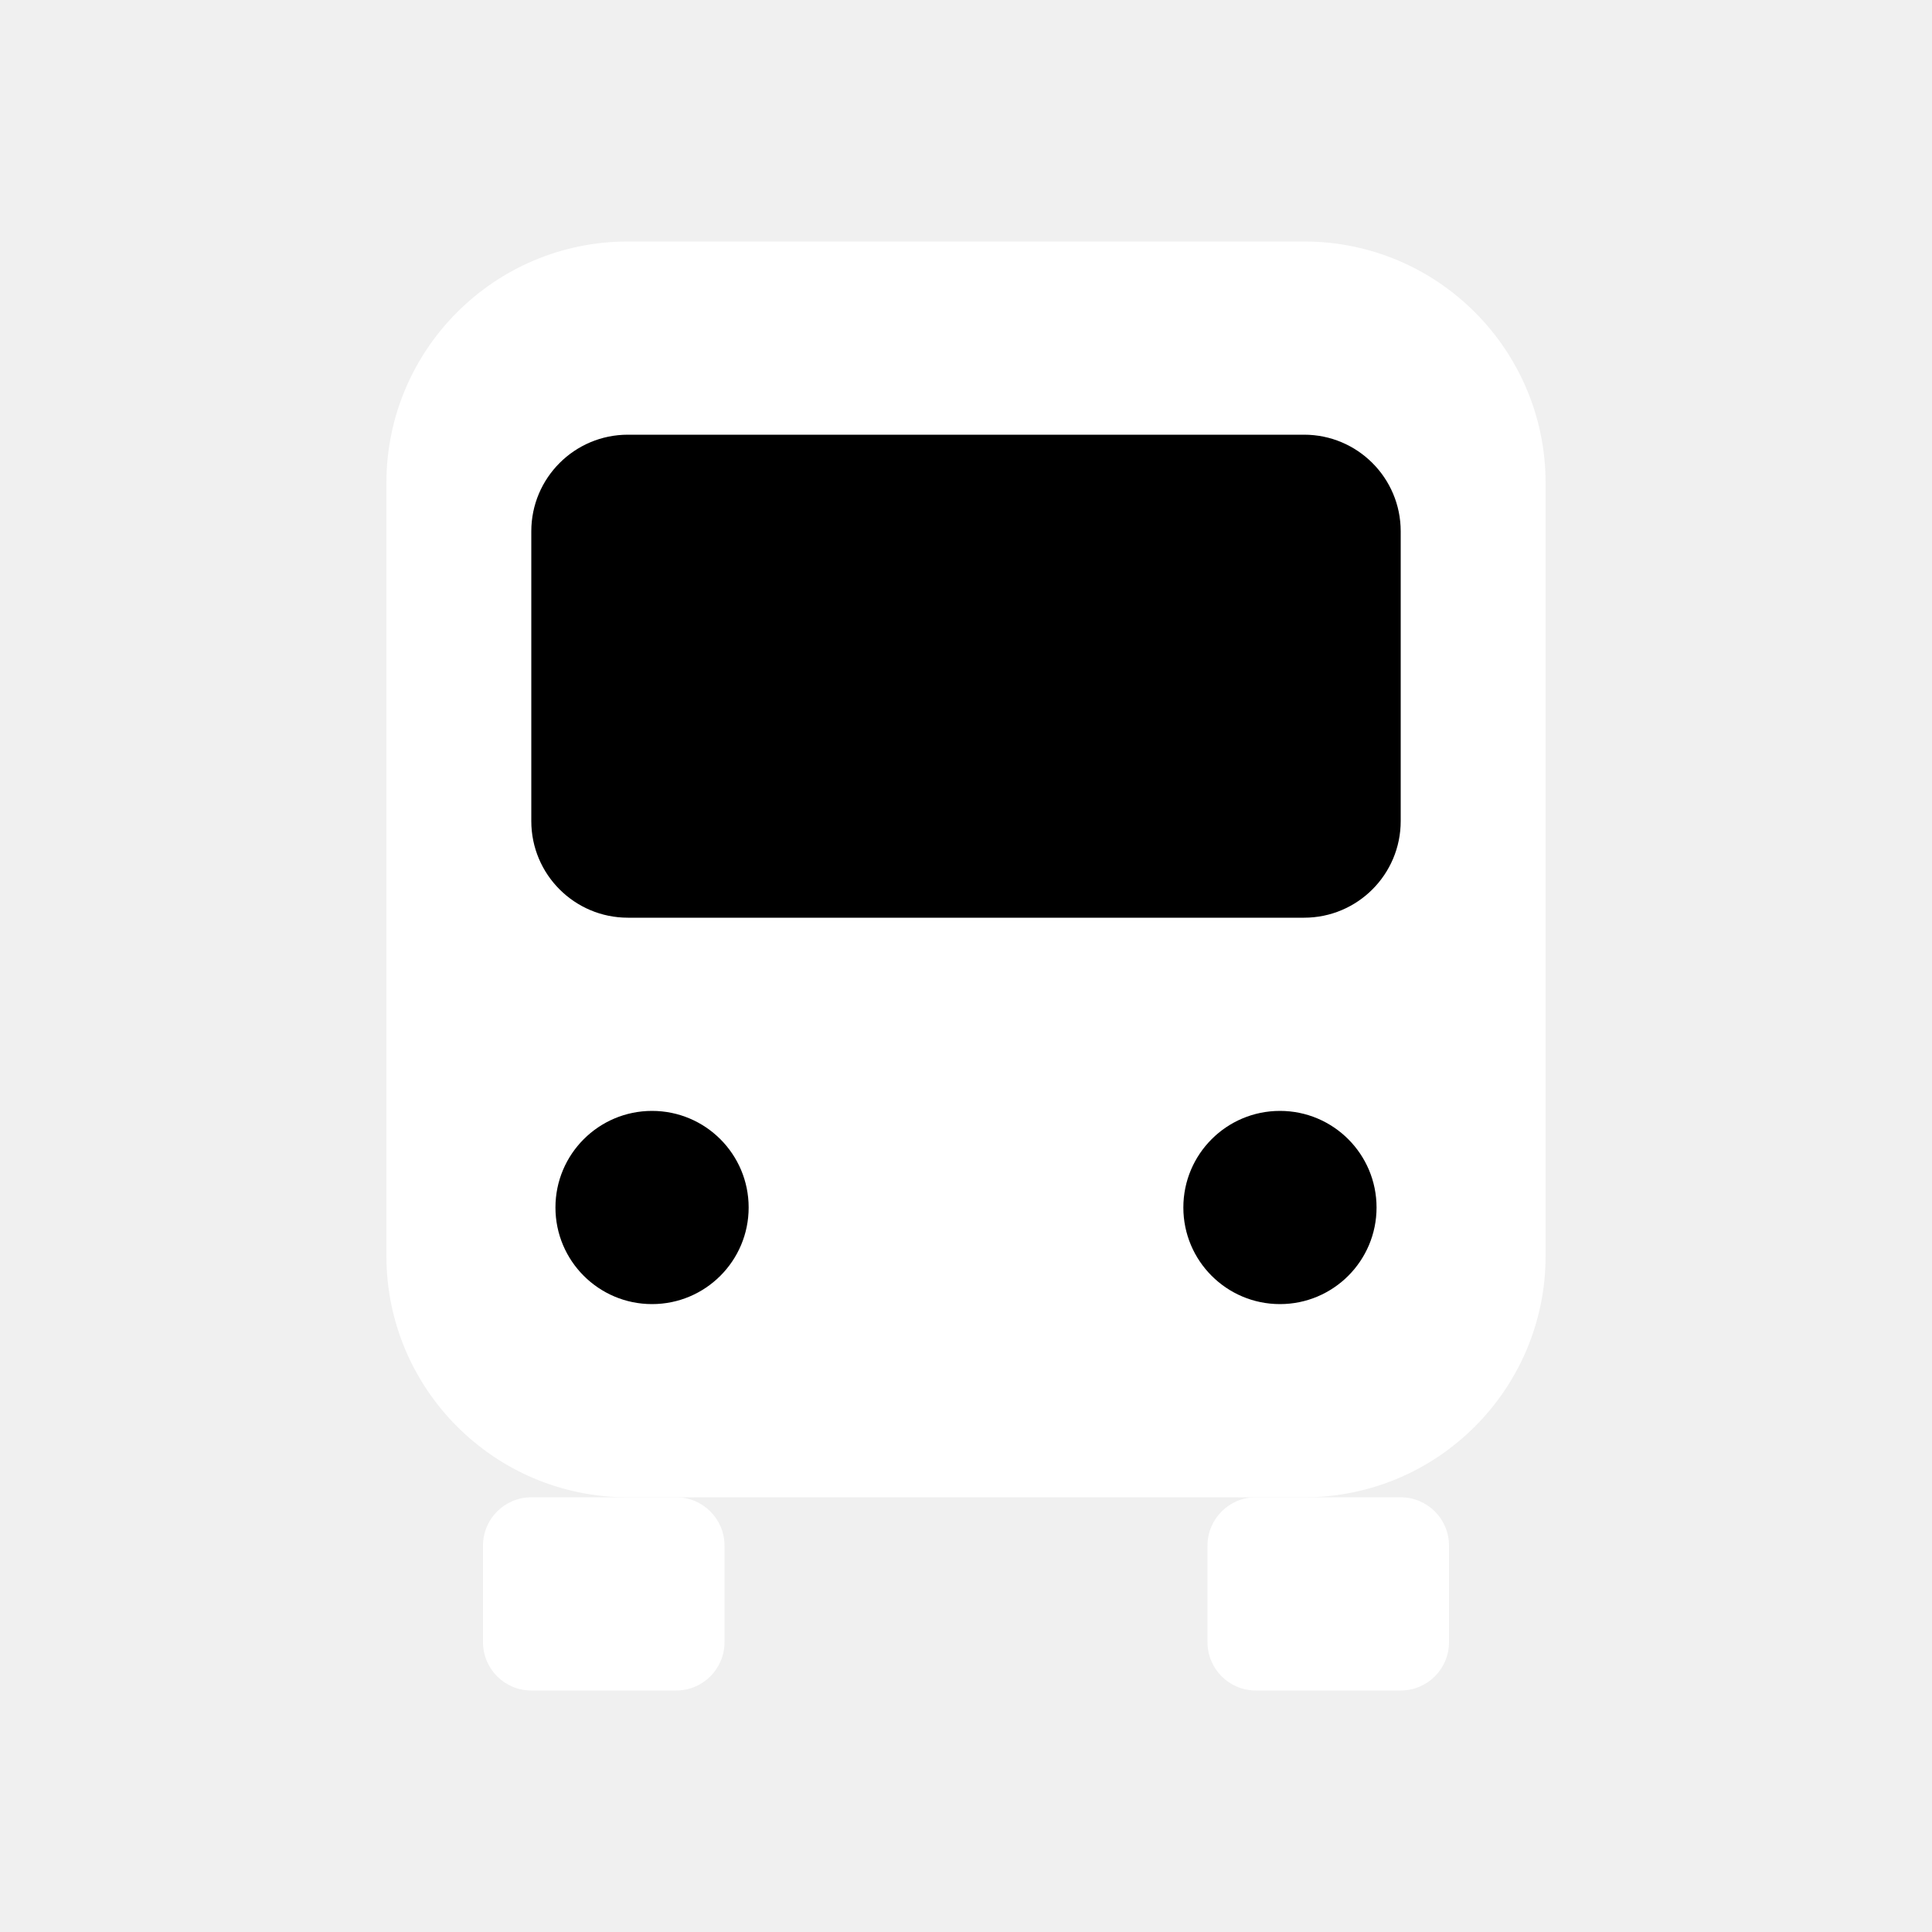
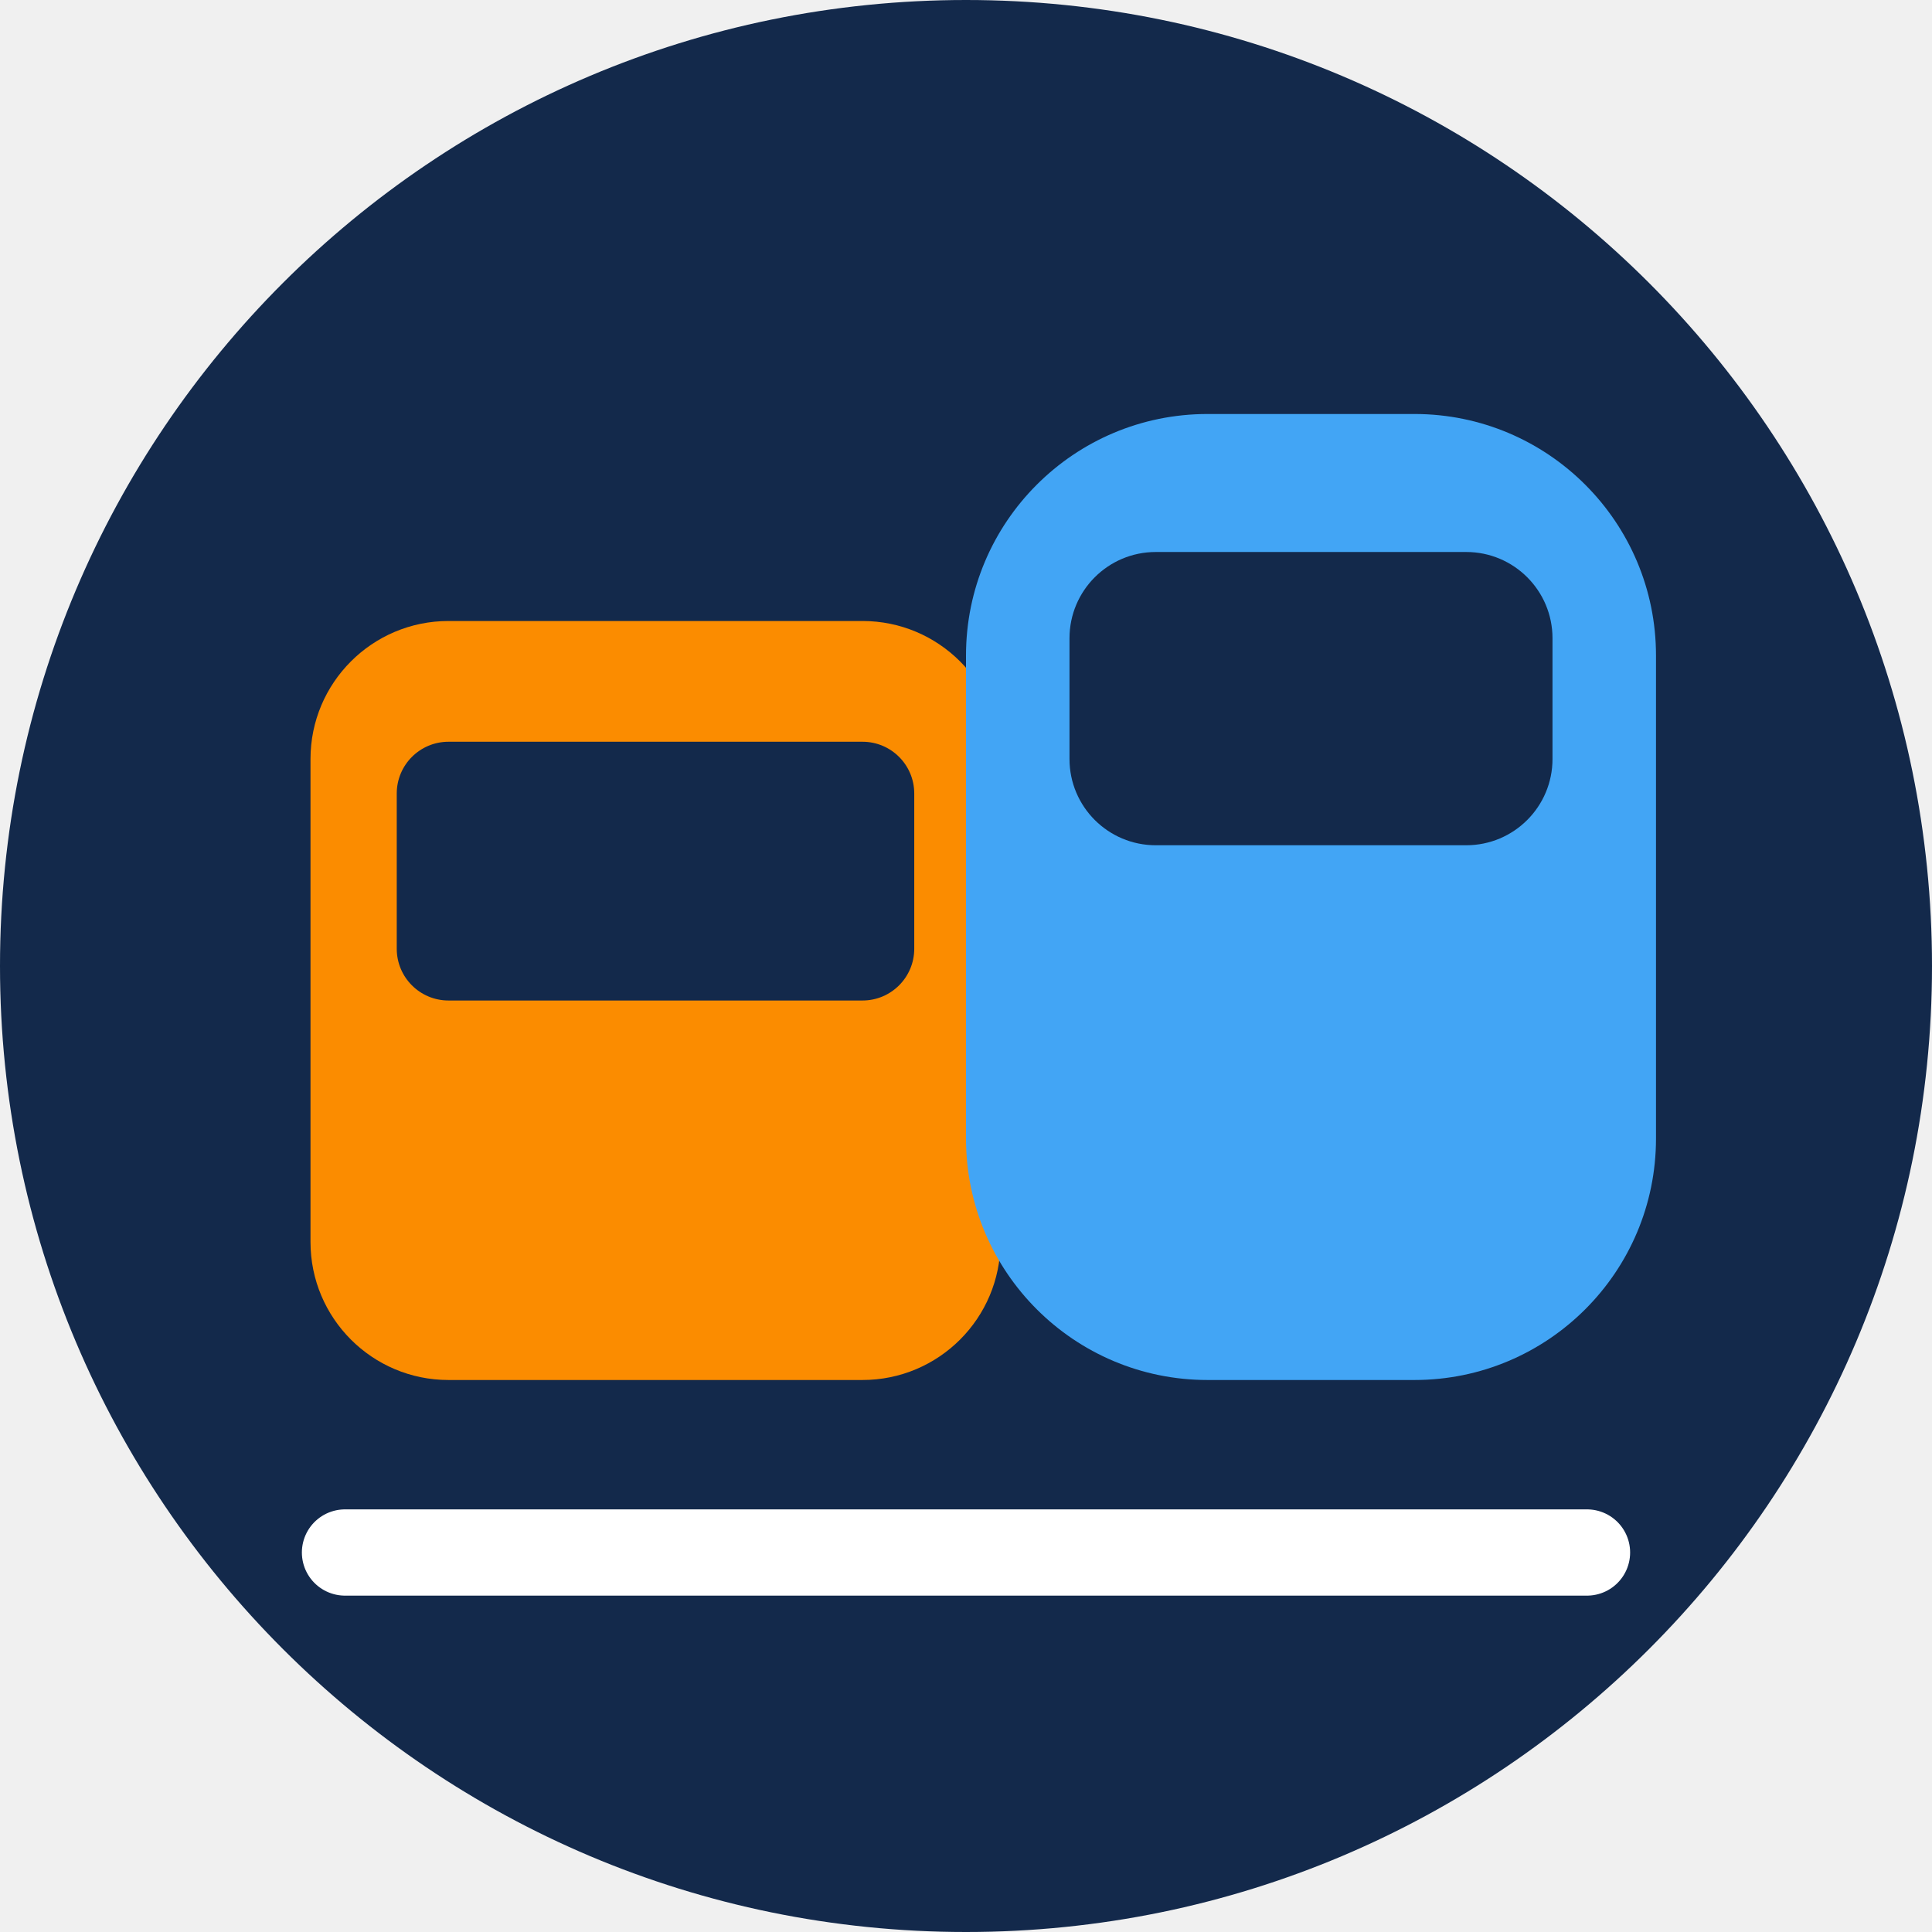
- <svg xmlns="http://www.w3.org/2000/svg" width="40" height="40" viewBox="0 0 40 40">
-   <rect x="8" y="5" width="24" height="26" rx="5" fill="#FFFFFF" />
-   <rect x="11" y="9" width="18" height="10" rx="2" fill="#000000" />
-   <circle cx="13.5" cy="25" r="2" fill="#000000" />
-   <circle cx="26.5" cy="25" r="2" fill="#000000" />
-   <rect x="10" y="31" width="5" height="4" rx="1" fill="#FFFFFF" />
-   <rect x="25" y="31" width="5" height="4" rx="1" fill="#FFFFFF" />
+ <svg xmlns="http://www.w3.org/2000/svg" width="40" height="40" viewBox="-56 -56 112 112">
+   <circle r="56" fill="#13294B" />
+   <rect x="-38" y="-20" width="40" height="44" rx="8" fill="#FB8C00" />
+   <rect x="-33" y="-13" width="30" height="15" rx="3" fill="#13294B" />
+   <rect x="0" y="-32" width="40" height="56" rx="14" fill="#42A5F5" />
+   <rect x="6" y="-24" width="28" height="17" rx="5" fill="#13294B" />
+   <path d="M-36 34 L36 34" stroke="#FFFFFF" stroke-width="5" stroke-linecap="round" />
</svg>
